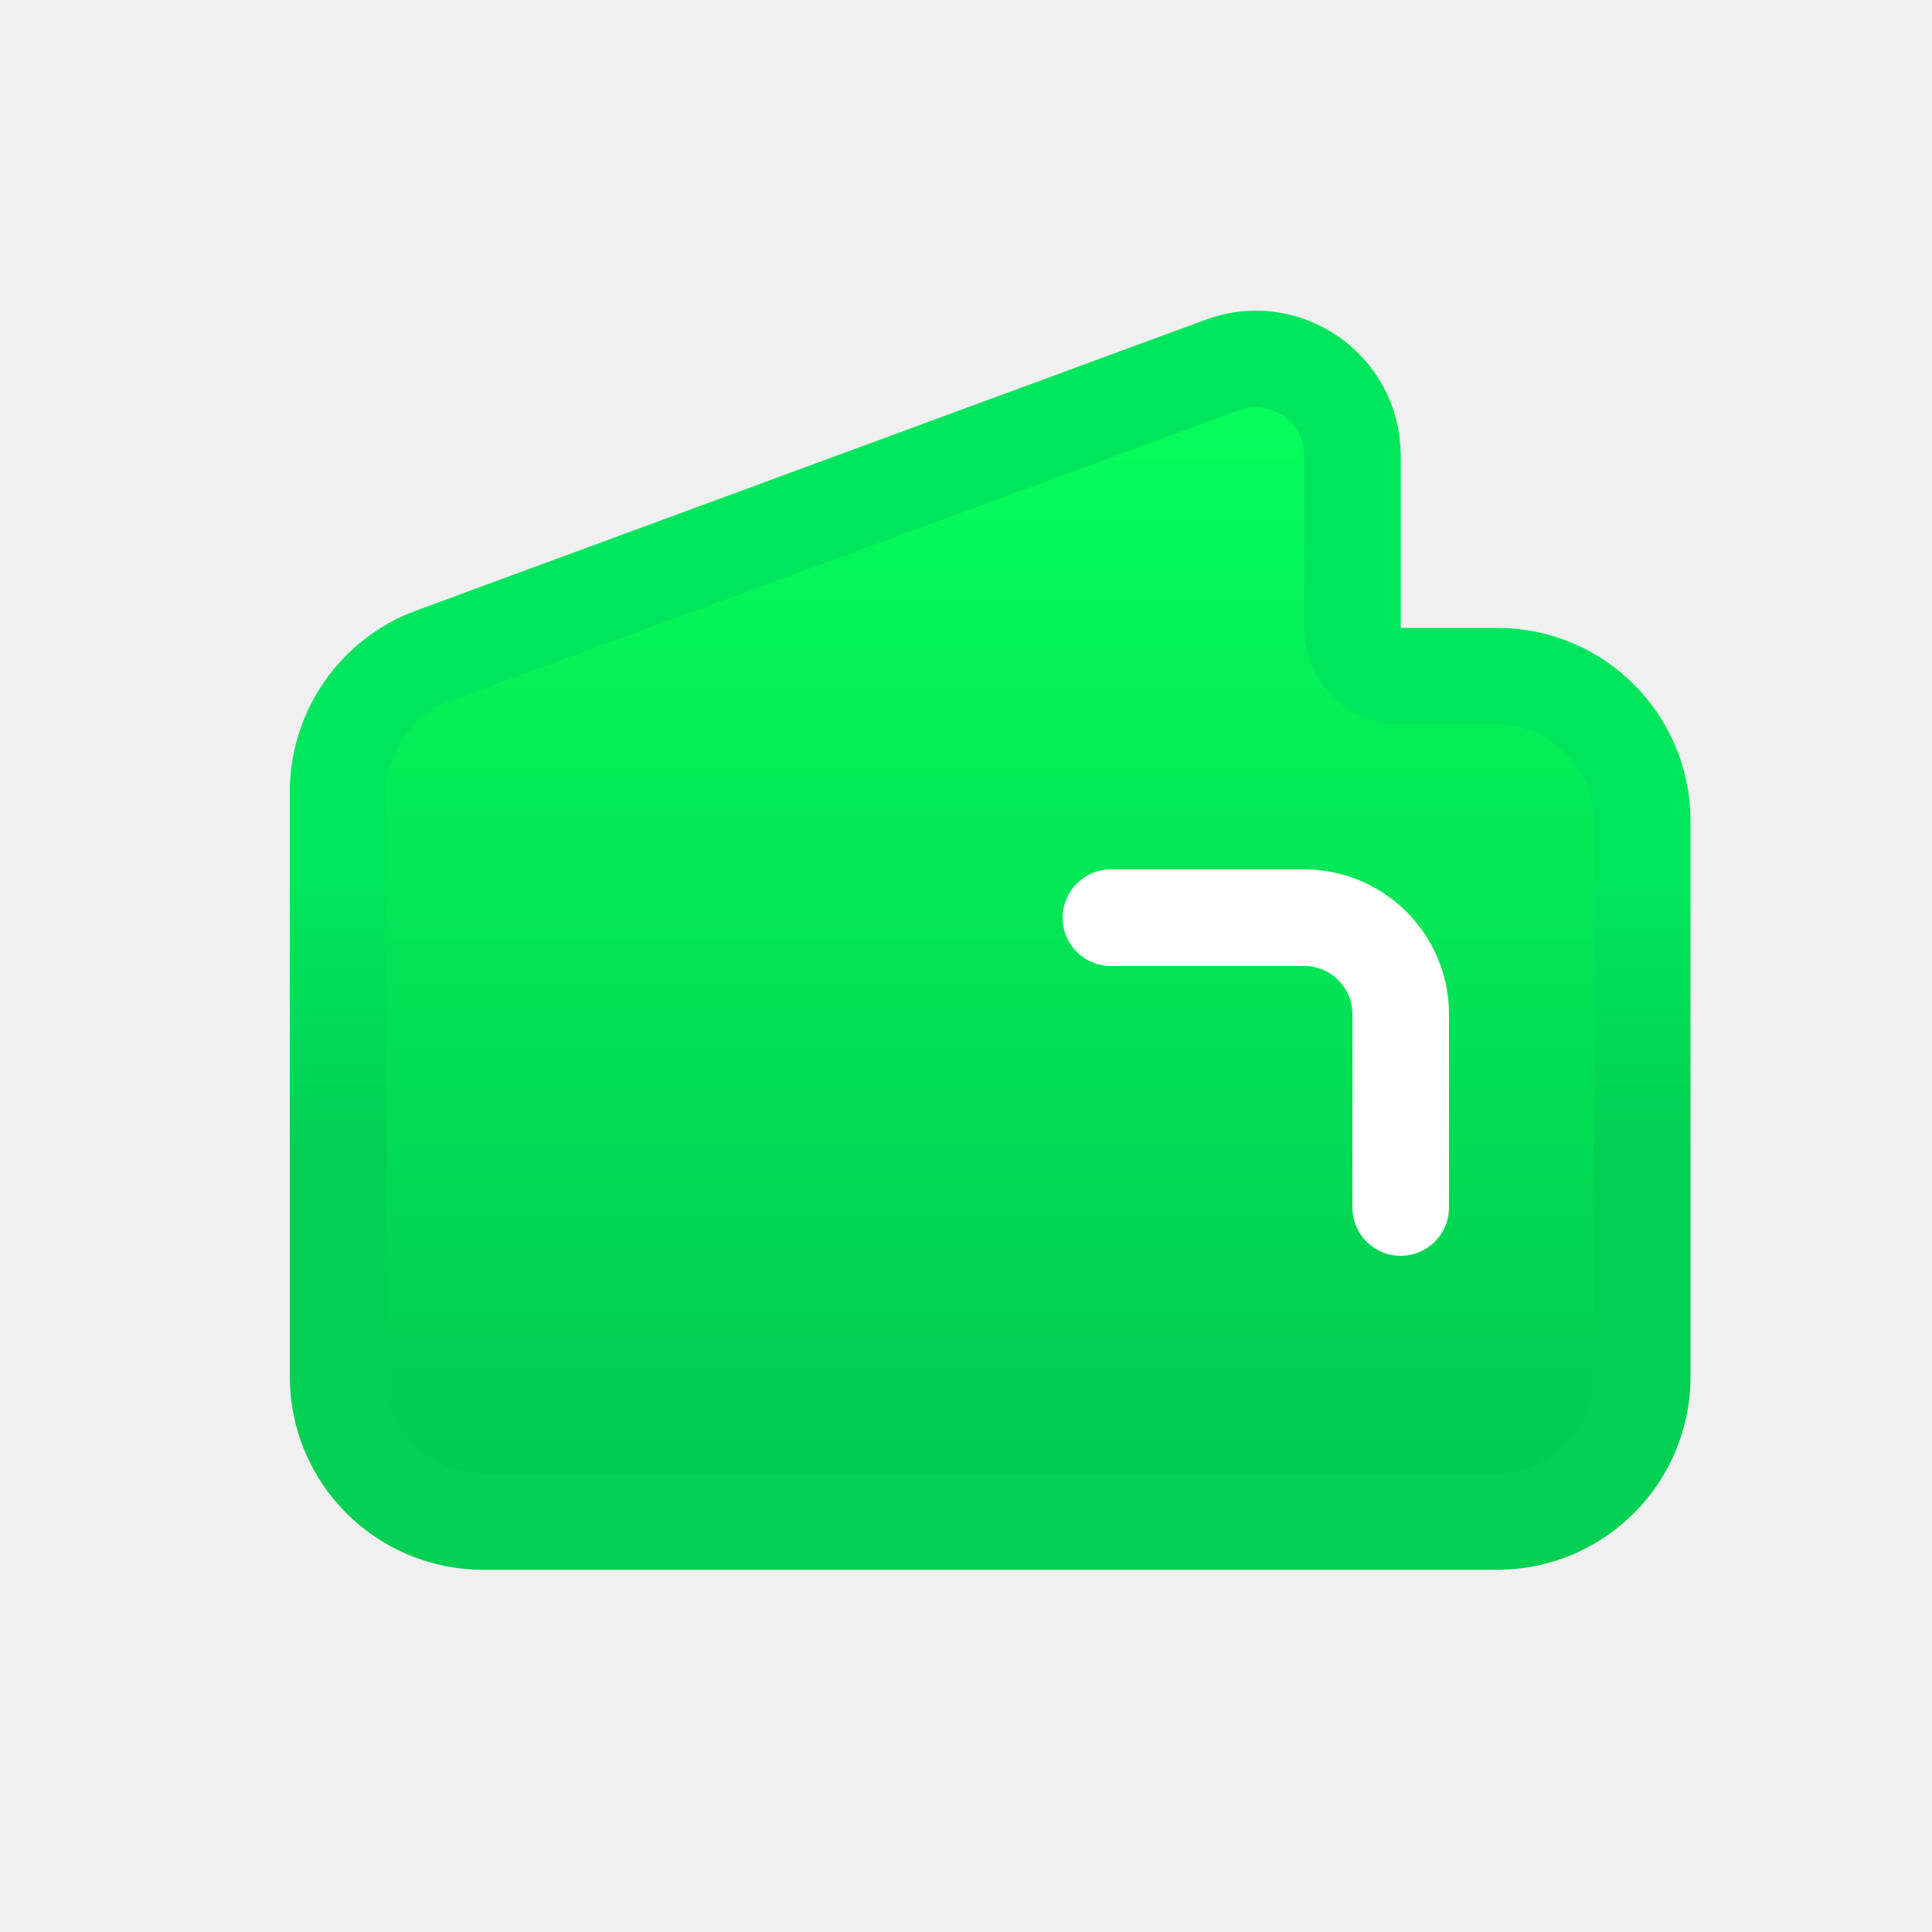
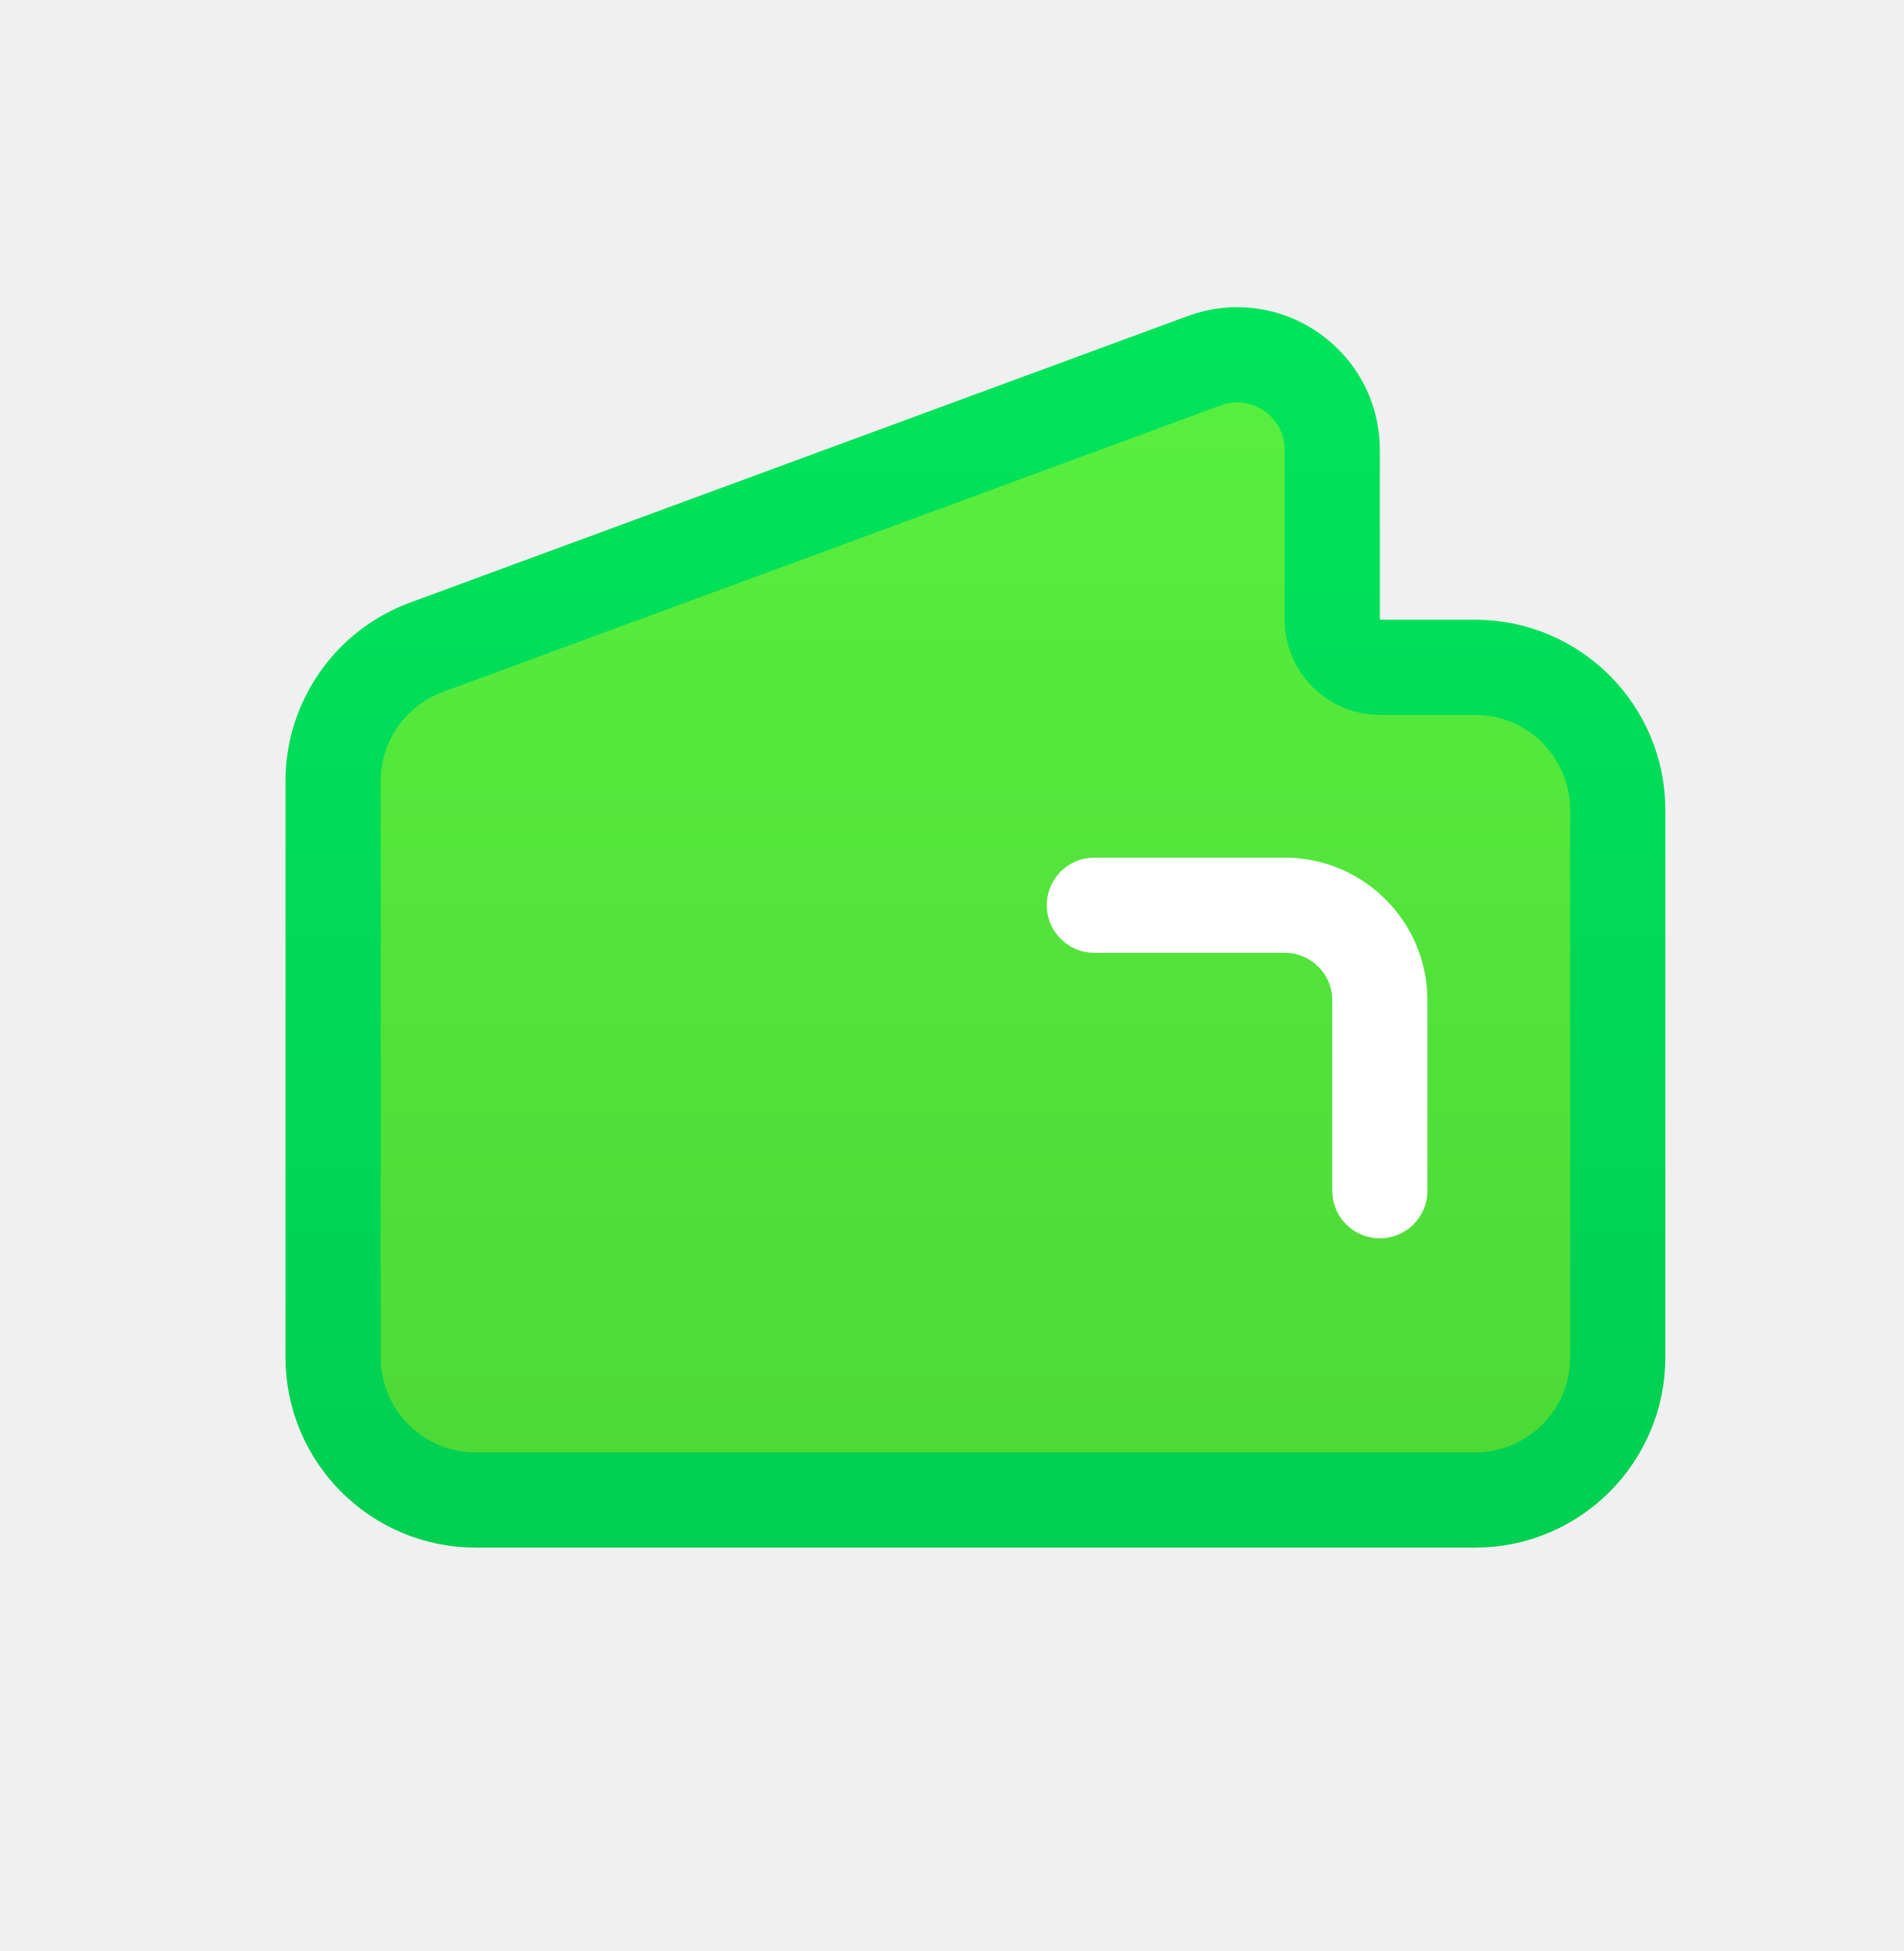
- <svg xmlns="http://www.w3.org/2000/svg" width="40" height="40" viewBox="0 0 40 40" fill="none">
-   <path d="M8.963 13.579C7.784 14.014 7 15.138 7 16.395V28.5C7 30.157 8.343 31.5 10 31.5H31C32.657 31.5 34 30.157 34 28.5V17C34 15.343 32.657 14 31 14H29C28.448 14 28 13.552 28 13V9.434C28 8.043 26.614 7.076 25.309 7.557L8.963 13.579Z" fill="url(#paint0_linear_501_1144)" stroke="url(#paint1_linear_501_1144)" stroke-width="2" stroke-linecap="round" stroke-linejoin="round" />
-   <path d="M23 19H27C28.105 19 29 19.895 29 21V25" stroke="white" stroke-width="2" stroke-linecap="round" stroke-linejoin="round" />
+ <svg xmlns="http://www.w3.org/2000/svg" width="40" height="41" viewBox="0 0 40 41" fill="none">
+   <path d="M8.963 13.602C7.784 14.037 7 15.161 7 16.417V28.523C7 30.18 8.343 31.523 10 31.523H31C32.657 31.523 34 30.18 34 28.523V17.023C34 15.366 32.657 14.023 31 14.023H29C28.448 14.023 28 13.575 28 13.023V9.457C28 8.065 26.614 7.099 25.309 7.58L8.963 13.602Z" fill="url(#paint0_linear_1458_4275)" stroke="url(#paint1_linear_1458_4275)" stroke-width="2" stroke-linecap="round" stroke-linejoin="round" />
+   <path d="M23 19.023H27C28.105 19.023 29 19.918 29 21.023V25.023" stroke="white" stroke-width="2" stroke-linecap="round" stroke-linejoin="round" />
  <defs>
-     <linearGradient id="paint0_linear_501_1144" x1="20.5" y1="8" x2="20.5" y2="30.5" gradientUnits="userSpaceOnUse">
-       <stop stop-color="#05FF5A" />
-       <stop offset="1" stop-color="#00CB51" />
+     <linearGradient id="paint0_linear_1458_4275" x1="20.5" y1="8.456" x2="20.5" y2="30.523" gradientUnits="userSpaceOnUse">
+       <stop stop-color="#58EE3F" />
+       <stop offset="1" stop-color="#4DDA36" />
    </linearGradient>
-     <linearGradient id="paint1_linear_501_1144" x1="7.199" y1="18.278" x2="7.199" y2="23.833" gradientUnits="userSpaceOnUse">
+     <linearGradient id="paint1_linear_1458_4275" x1="20.5" y1="4.403" x2="20.5" y2="31.424" gradientUnits="userSpaceOnUse">
      <stop stop-color="#00E65C" />
      <stop offset="1" stop-color="#01D052" />
    </linearGradient>
  </defs>
</svg>
